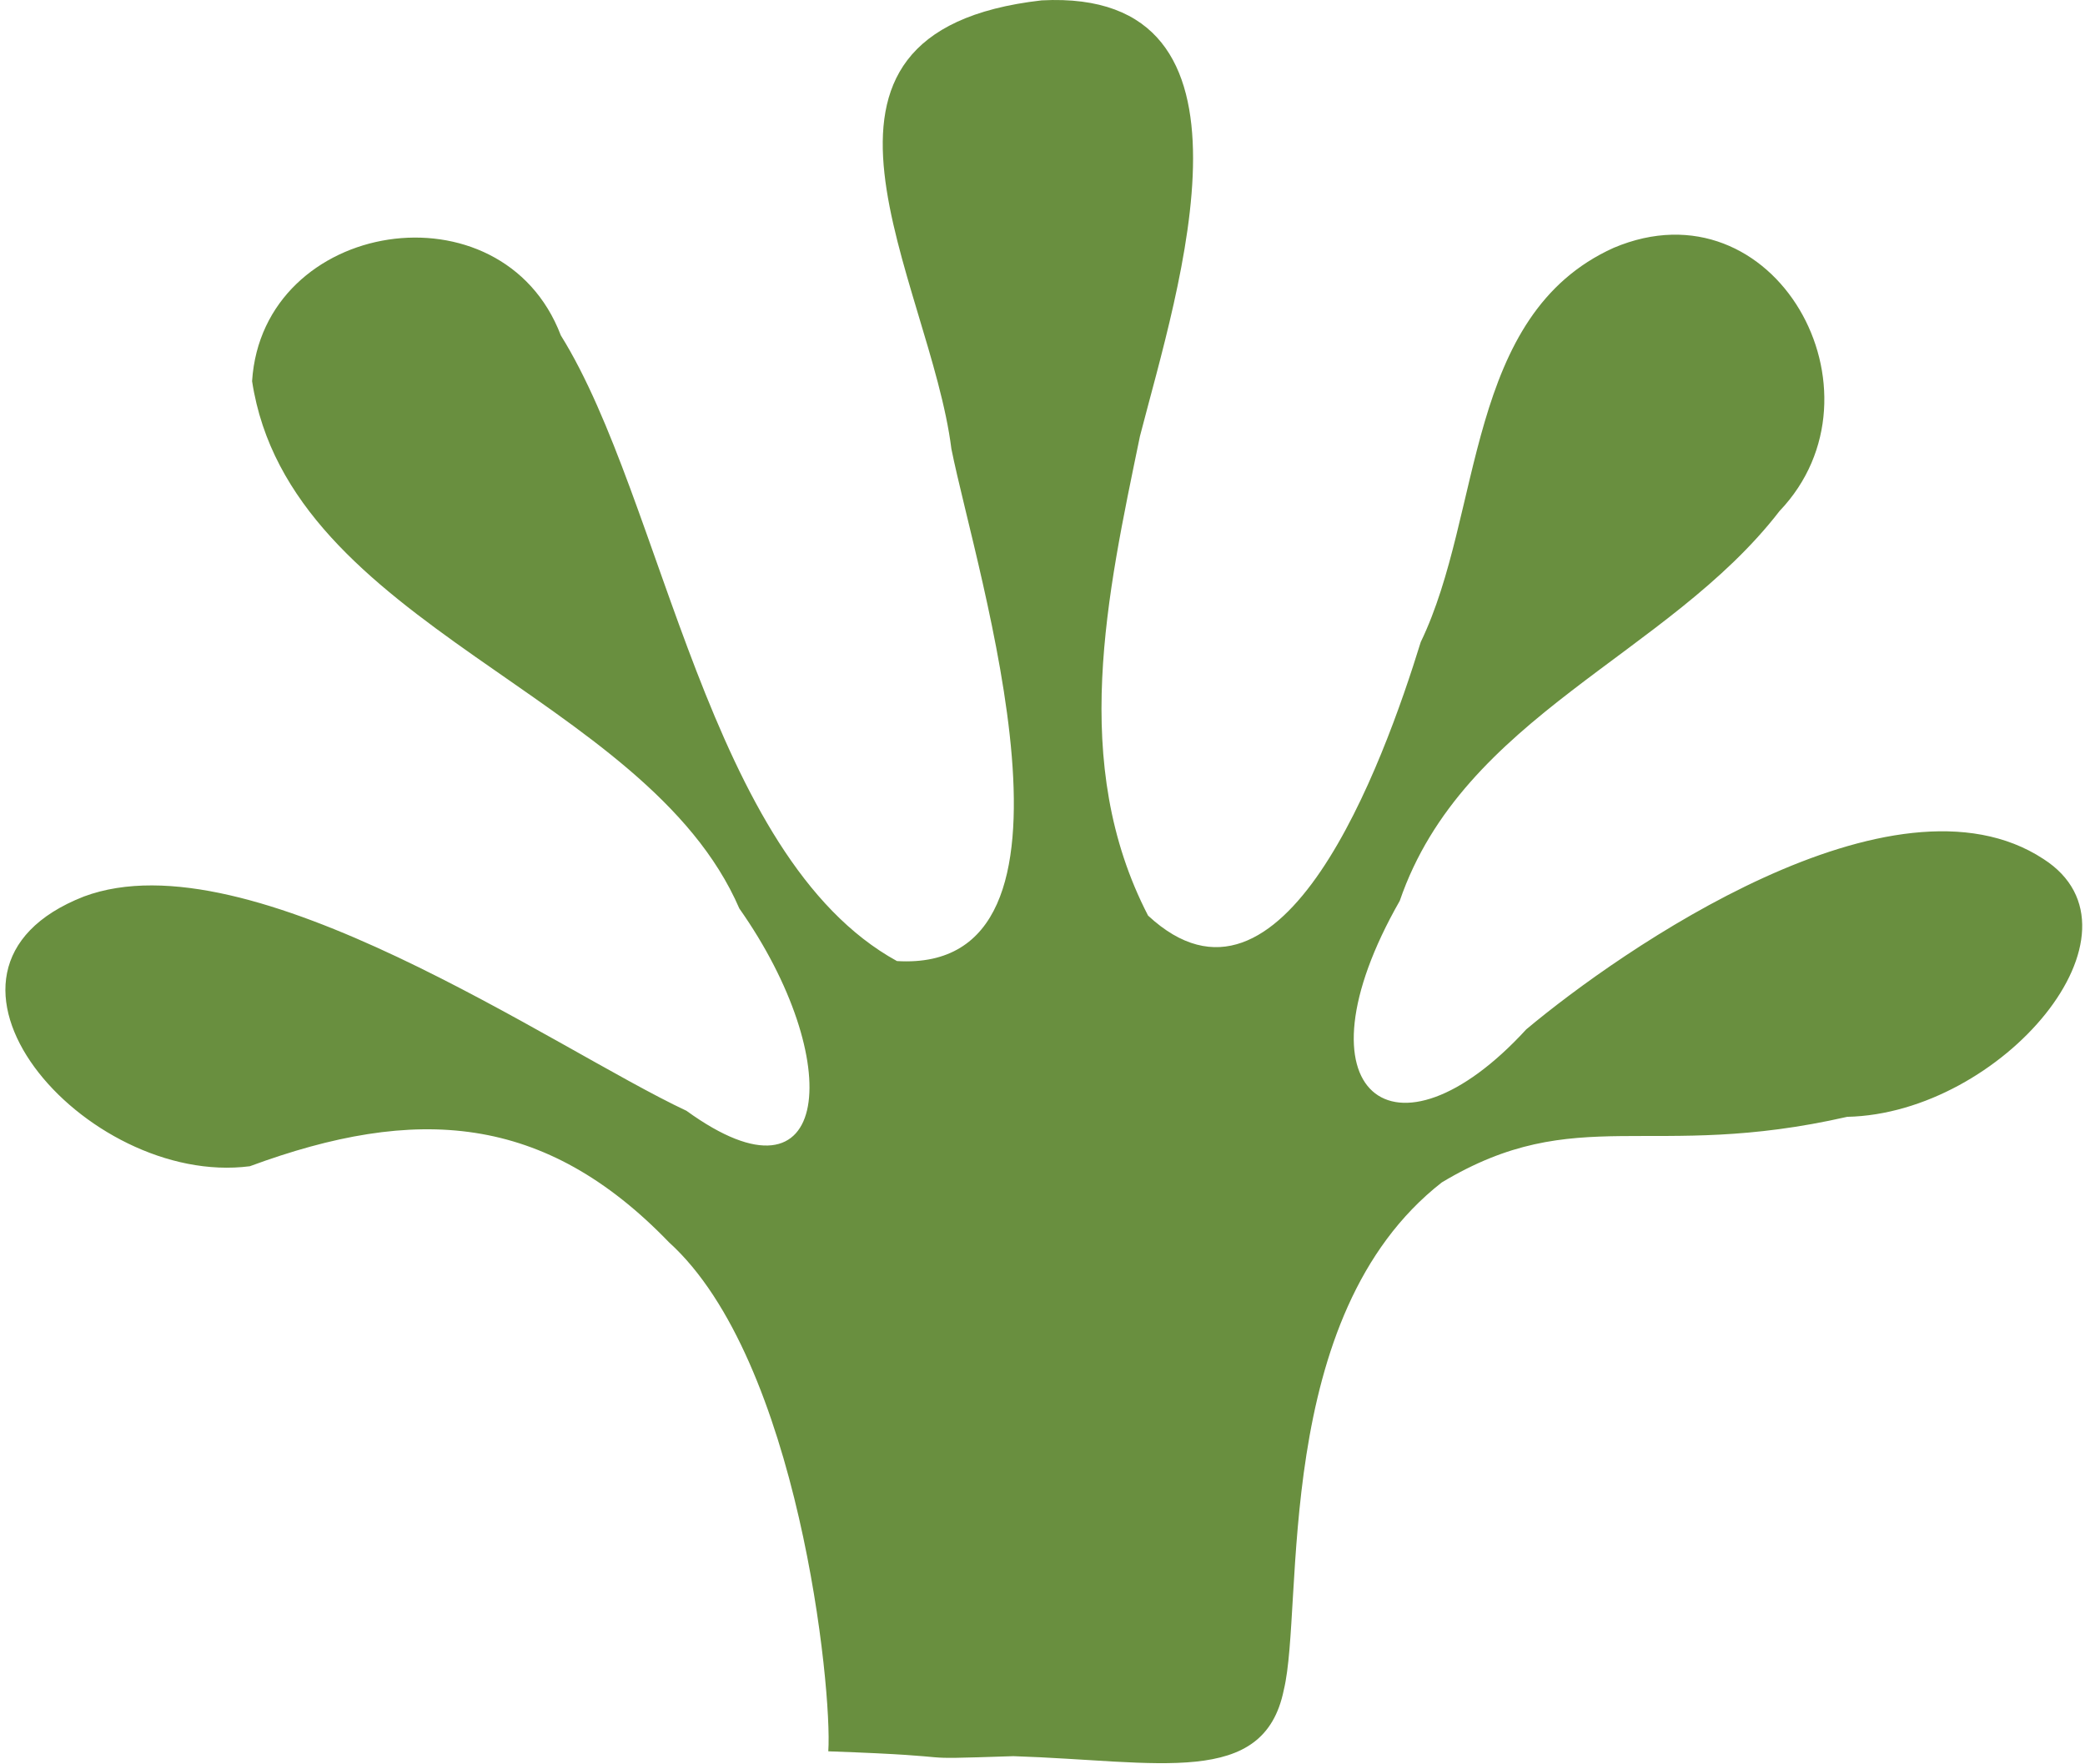
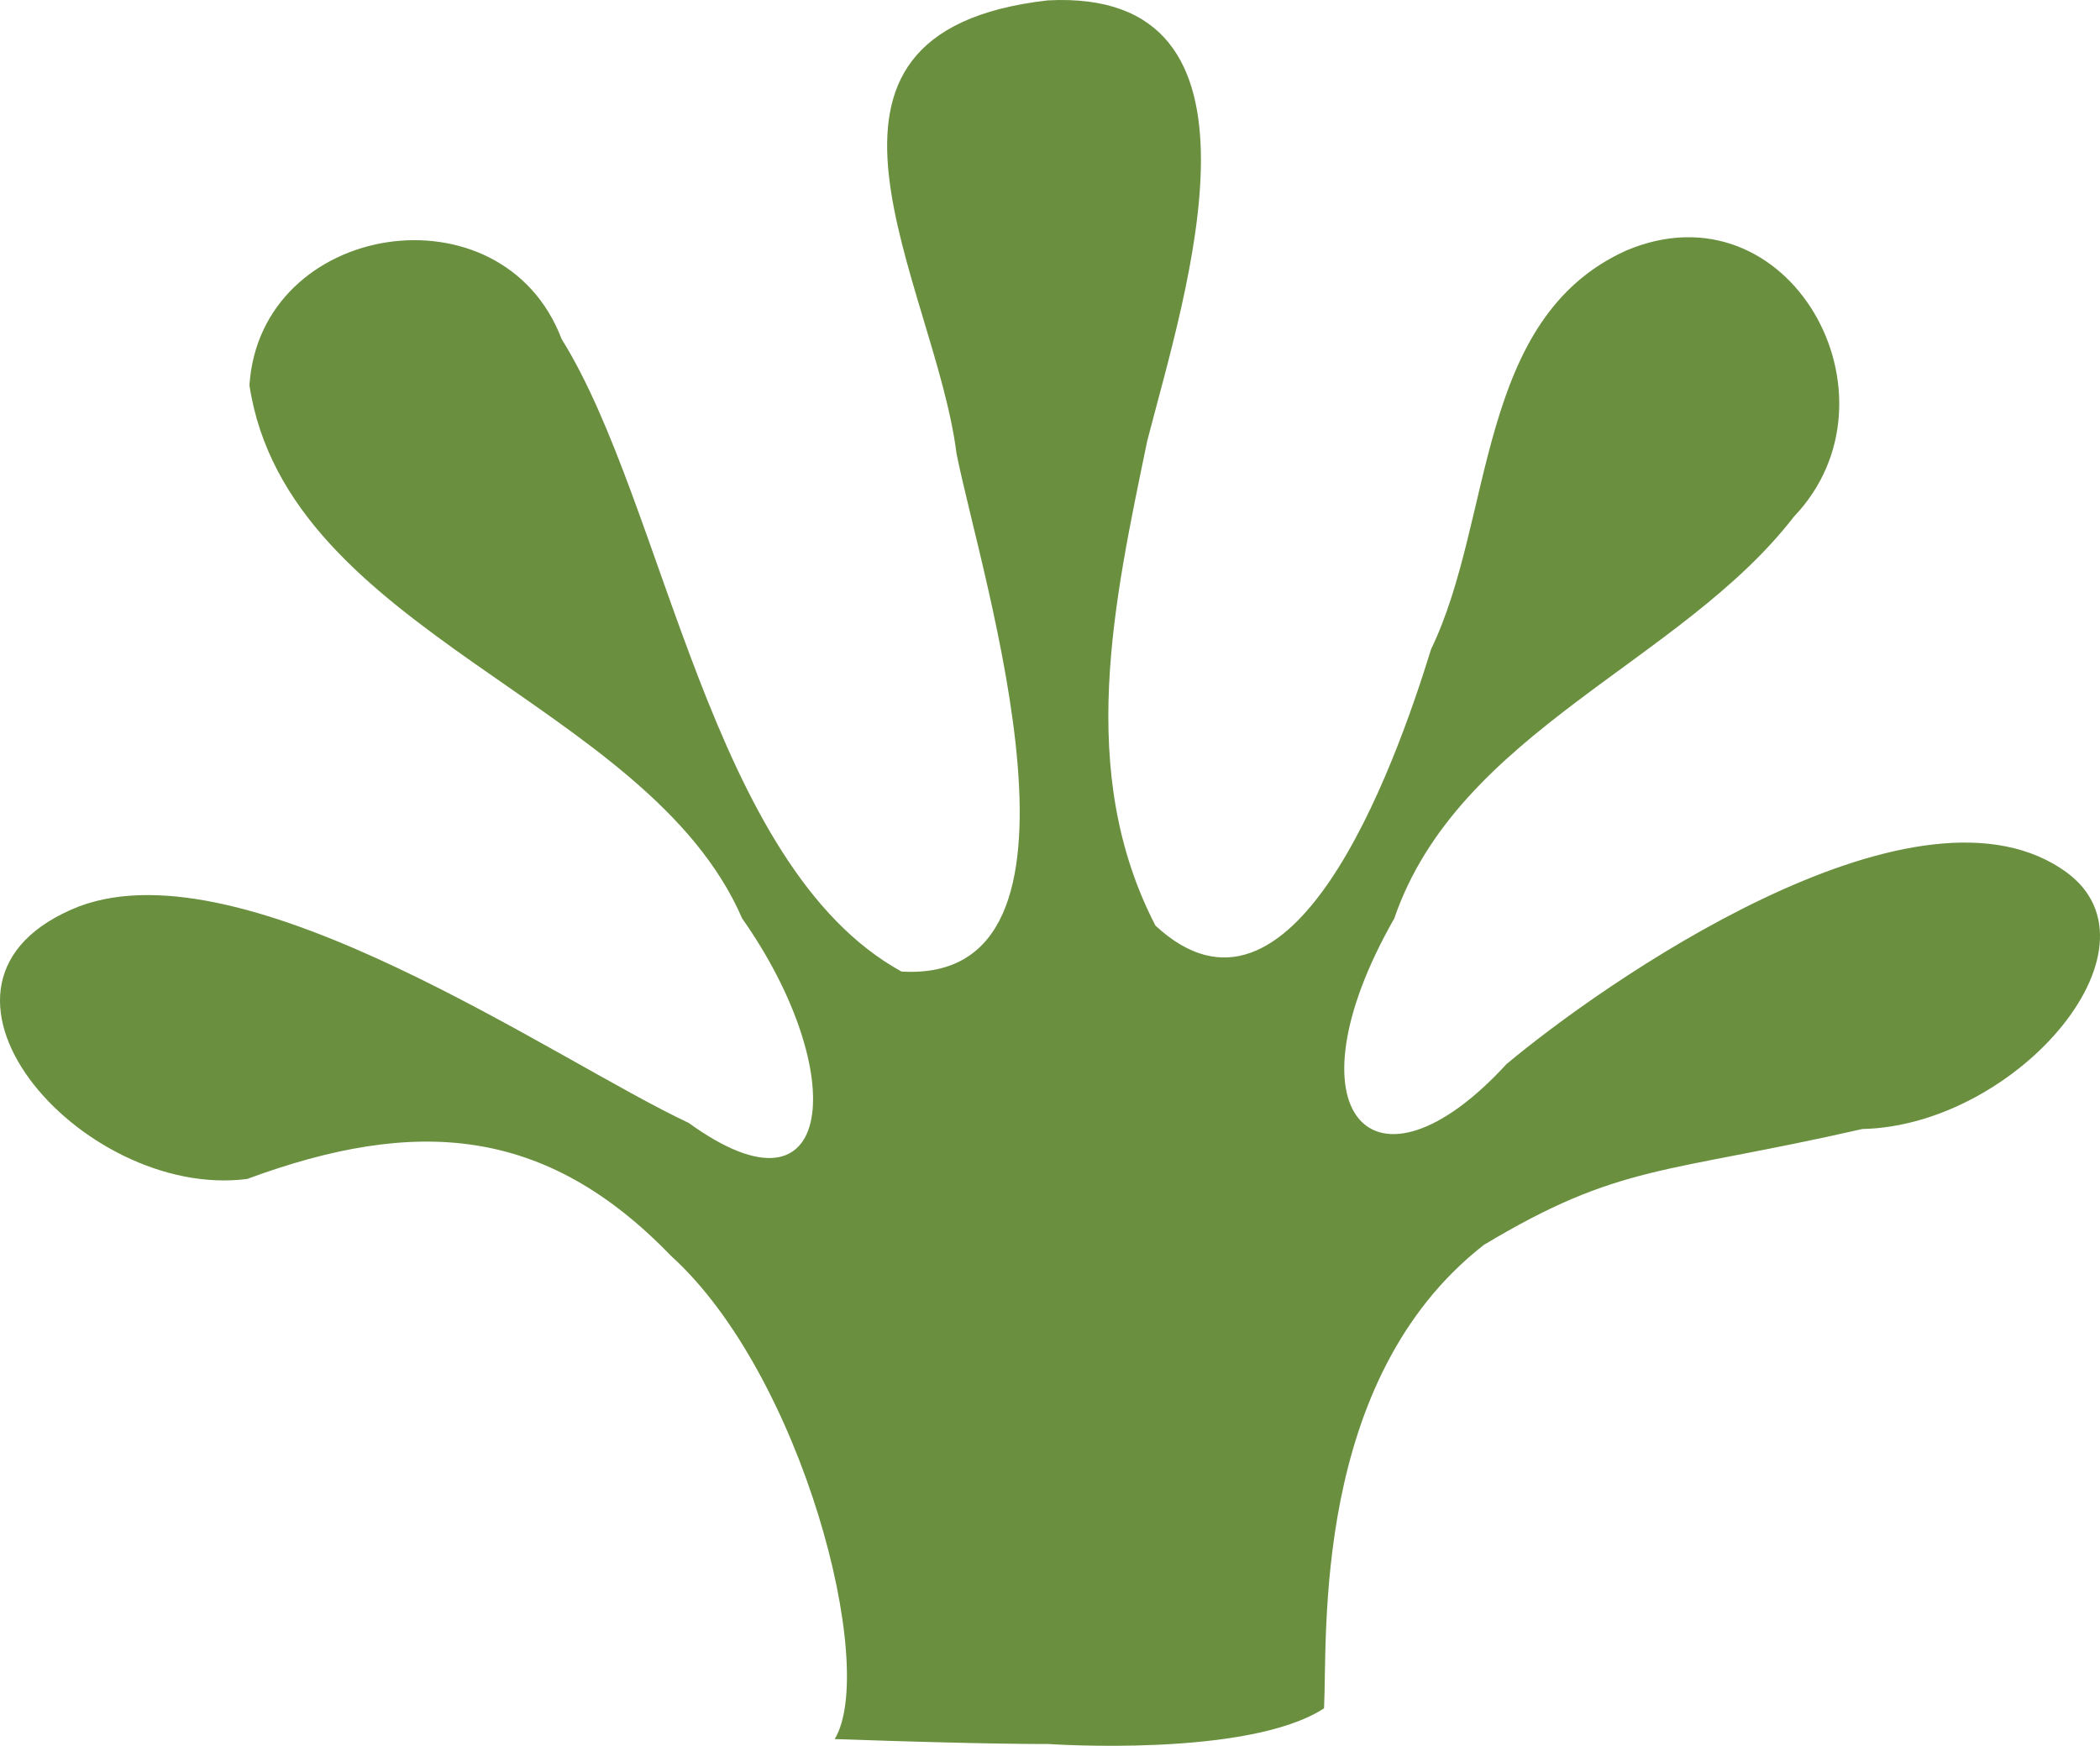
- <svg xmlns="http://www.w3.org/2000/svg" version="1.1" id="svg1" width="695.656" height="588.253" viewBox="0 0 695.656 588.253">
+ <svg xmlns="http://www.w3.org/2000/svg" version="1.1" id="svg1" width="692.925" height="576.171" viewBox="0 0 692.925 576.171">
  <defs id="defs1" />
-   <g id="g1" transform="translate(-204.1176,-150.4171)">
-     <path style="fill:#698f3f;fill-opacity:1;stroke-width:0.841" d="m 542.25,736.328 c -39.594,1.296 -10.206,0.196 -61.772,-1.619 1.38,-20.663 -9.826,-130.604 -53.133,-169.802 -41.546,-43.08 -84.412,-45.866 -139.884,-25.393 -54.858,7.076 -118.338,-65.334 -55.341,-89.999 55.428,-20.618 156.94,50.841 201.036,71.495 48.93,35.42 53.222,-16.975 17.643,-67.484 -31.079,-71.86 -150.06,-93.786 -162.572,-175.938 3.477,-54.139 83.401,-66.701 103.007,-15.278 34.259,54.914 48.984,174.053 112.15,208.747 69.604,4.198 26.523,-129.174 18.164,-170.887 -7.039,-56.226 -62.572,-139.051 30.107,-149.63 78.311,-4.1 45.5,96.136 32.797,145.439 -10.933,53.019 -23.537,109.141 2.716,159.909 44.835,41.598 78.504,-50.797 90.981,-91.277 20.814,-43.054 14.638,-109.062 64.364,-131.511 53.77,-22.737 93.081,48.293 55.331,87.832 -37.21,48.245 -105.503,68.286 -126.701,130.028 -36.629,64.228 -1.74,90.772 42.199,42.895 31.341,-26.278 122.464,-89.773 172.595,-56.834 37.641,24.186 -14.016,84.908 -65.51,86.004 -65.698,14.966 -90.257,-5.125 -135.256,21.883 -56.982,44.507 -45.888,141.22 -52.715,169.315 -6.642,32.778 -41.691,23.672 -90.206,22.105 z" id="path10" />
+   <g id="g1" transform="translate(-205.9196,-150.4171)">
+     <g id="g2">
+       <path style="fill:#698f3f;fill-opacity:1;stroke-width:0.841" d="m 551.734,725.983 c 0,0 -18.827,0.196 -70.393,-1.619 14.311,-23.68 -10.688,-120.259 -53.995,-159.456 -41.546,-43.08 -84.412,-45.866 -139.884,-25.393 -54.858,7.076 -118.338,-65.334 -55.341,-89.999 55.428,-20.618 156.94,50.841 201.036,71.495 48.93,35.42 53.222,-16.975 17.643,-67.484 -31.079,-71.86 -150.06,-93.786 -162.572,-175.938 3.477,-54.139 83.401,-66.701 103.007,-15.278 34.259,54.914 48.984,174.053 112.15,208.747 69.604,4.198 26.523,-129.174 18.164,-170.887 -7.039,-56.226 -62.572,-139.051 30.107,-149.63 78.311,-4.1 45.5,96.136 32.797,145.439 -10.933,53.019 -23.537,109.141 2.716,159.909 44.835,41.598 78.504,-50.797 90.981,-91.277 20.814,-43.054 14.638,-109.062 64.364,-131.511 53.77,-22.737 93.081,48.293 55.331,87.832 -37.21,48.245 -110.676,70.872 -131.874,132.615 -36.629,64.228 -6.912,95.945 37.027,48.068 31.341,-26.278 132.809,-97.532 182.94,-64.593 37.641,24.186 -14.016,84.908 -65.51,86.004 -65.698,14.966 -79.912,11.255 -124.91,38.263 -56.982,44.507 -51.491,129.151 -52.715,152.935 -25.177,16.398 -91.068,11.76 -91.068,11.76 z" id="path10" />
+     </g>
  </g>
</svg>
